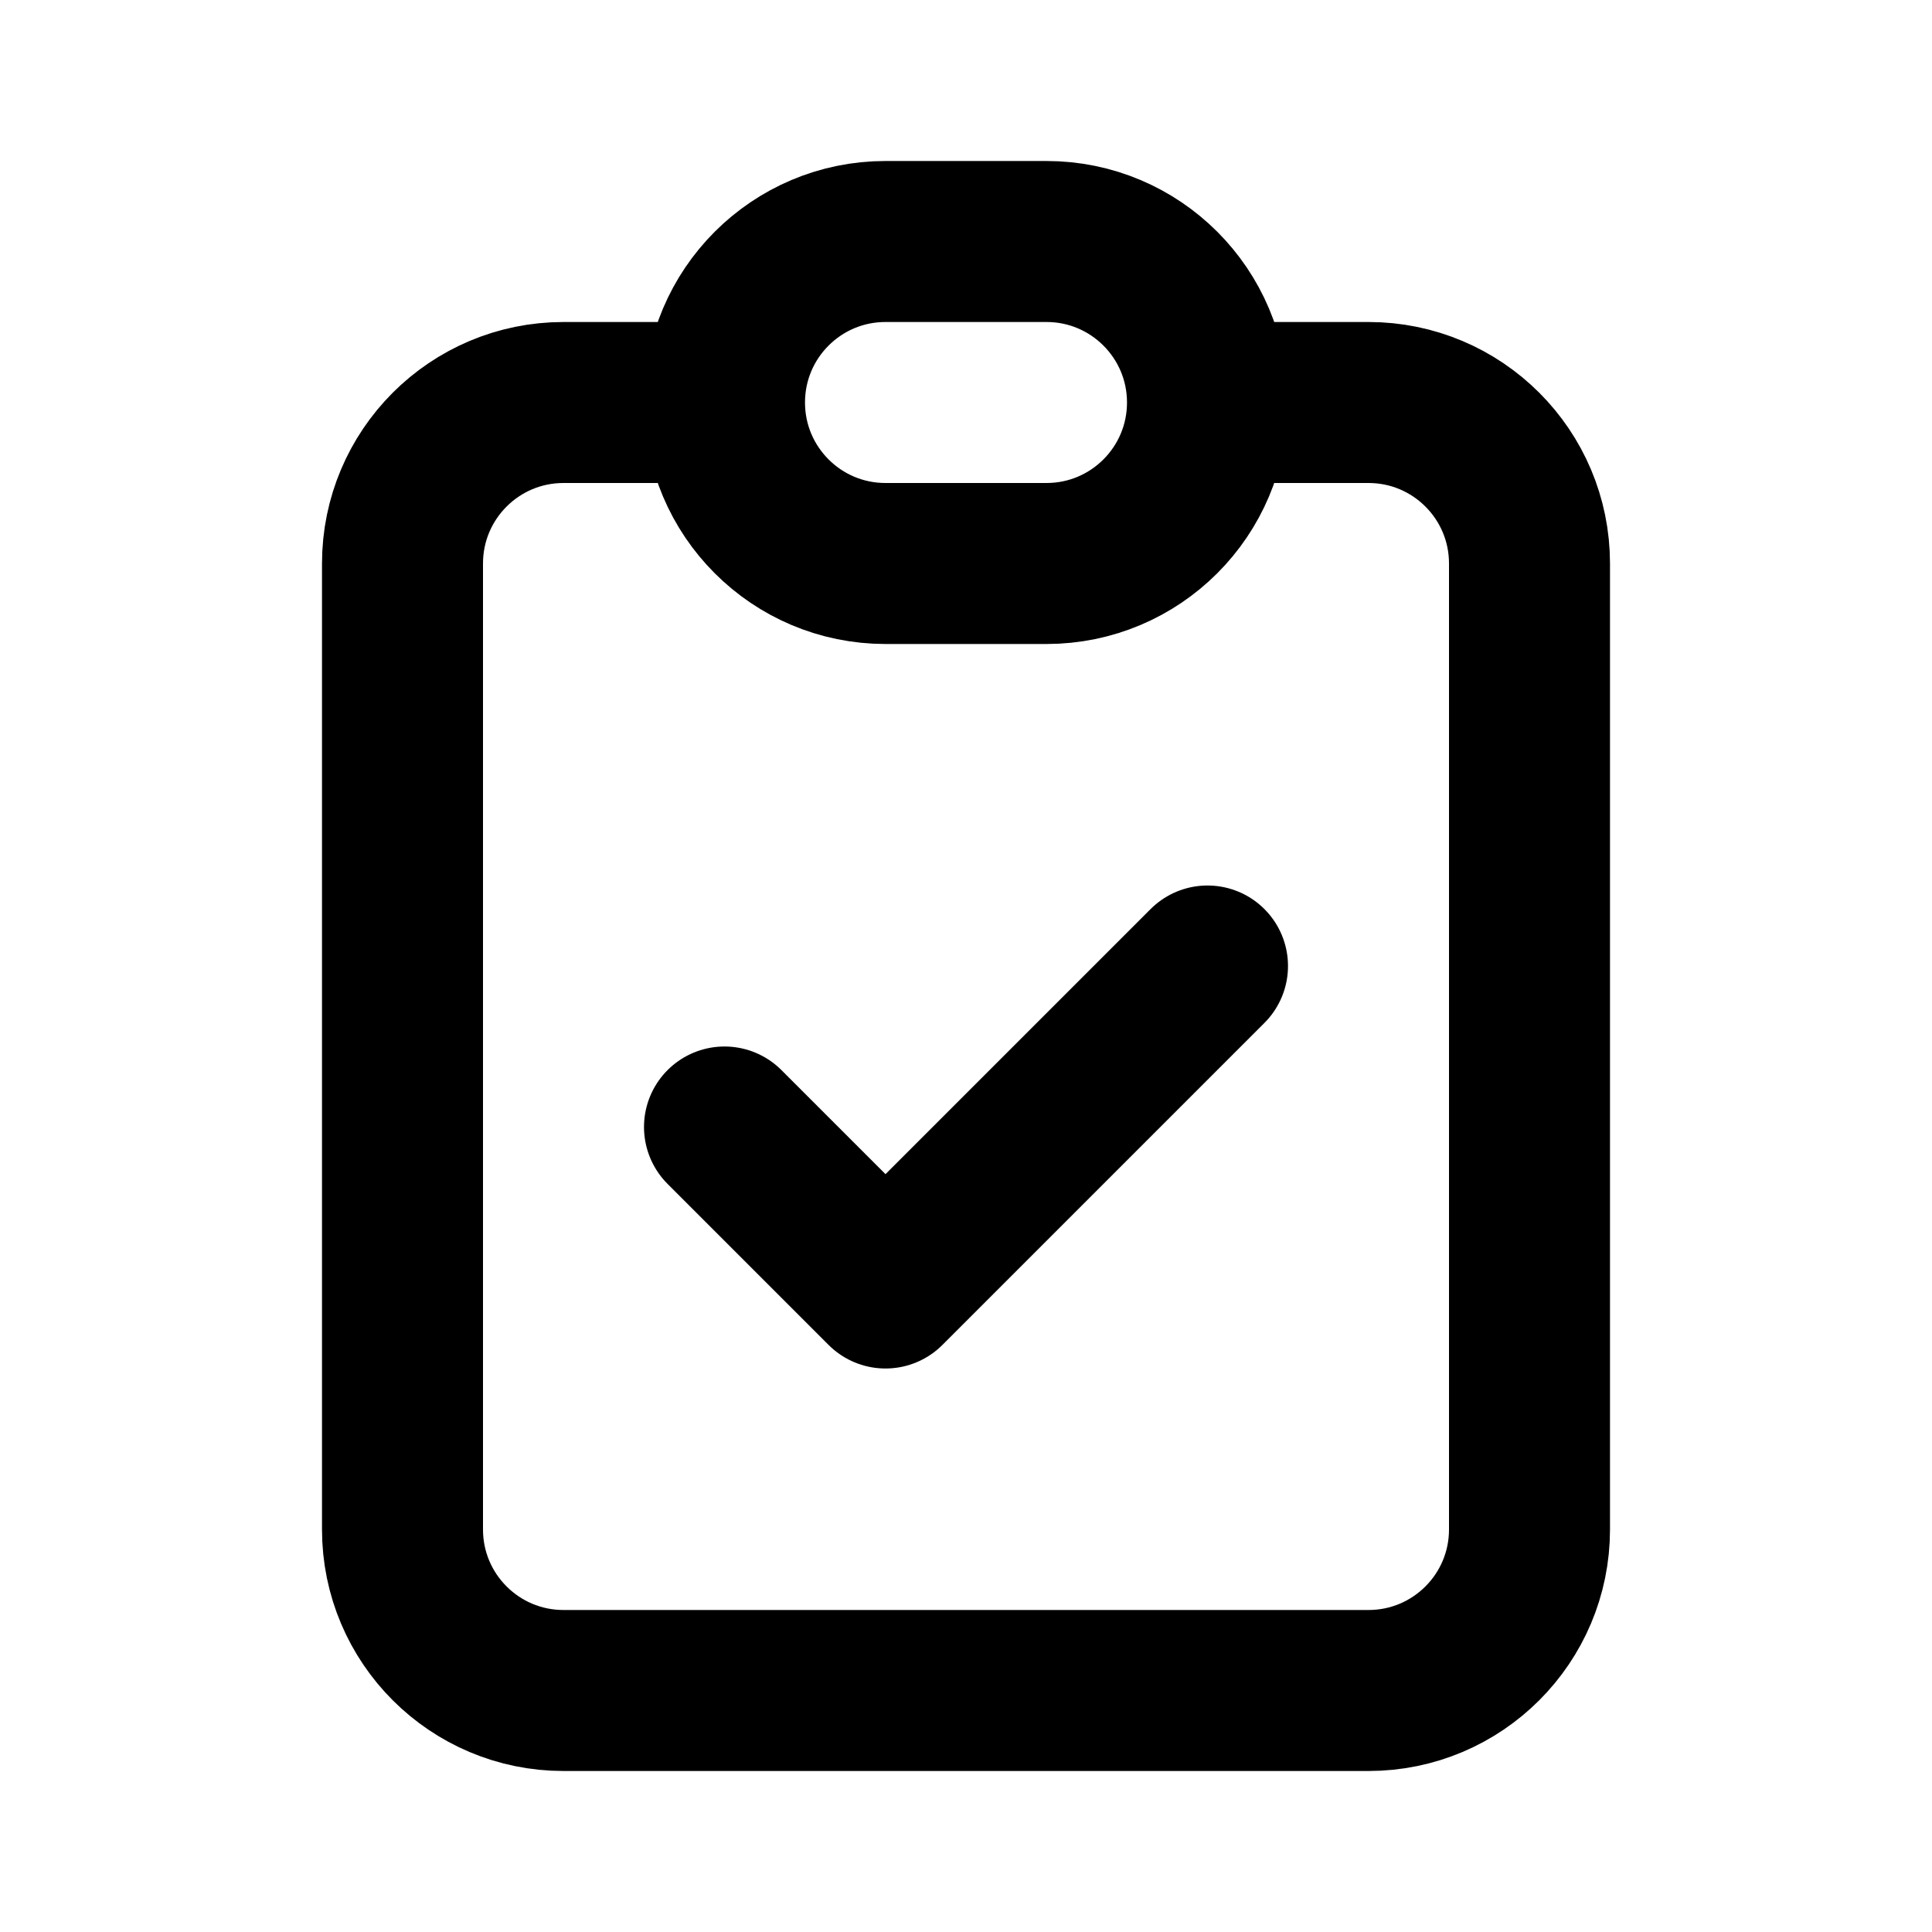
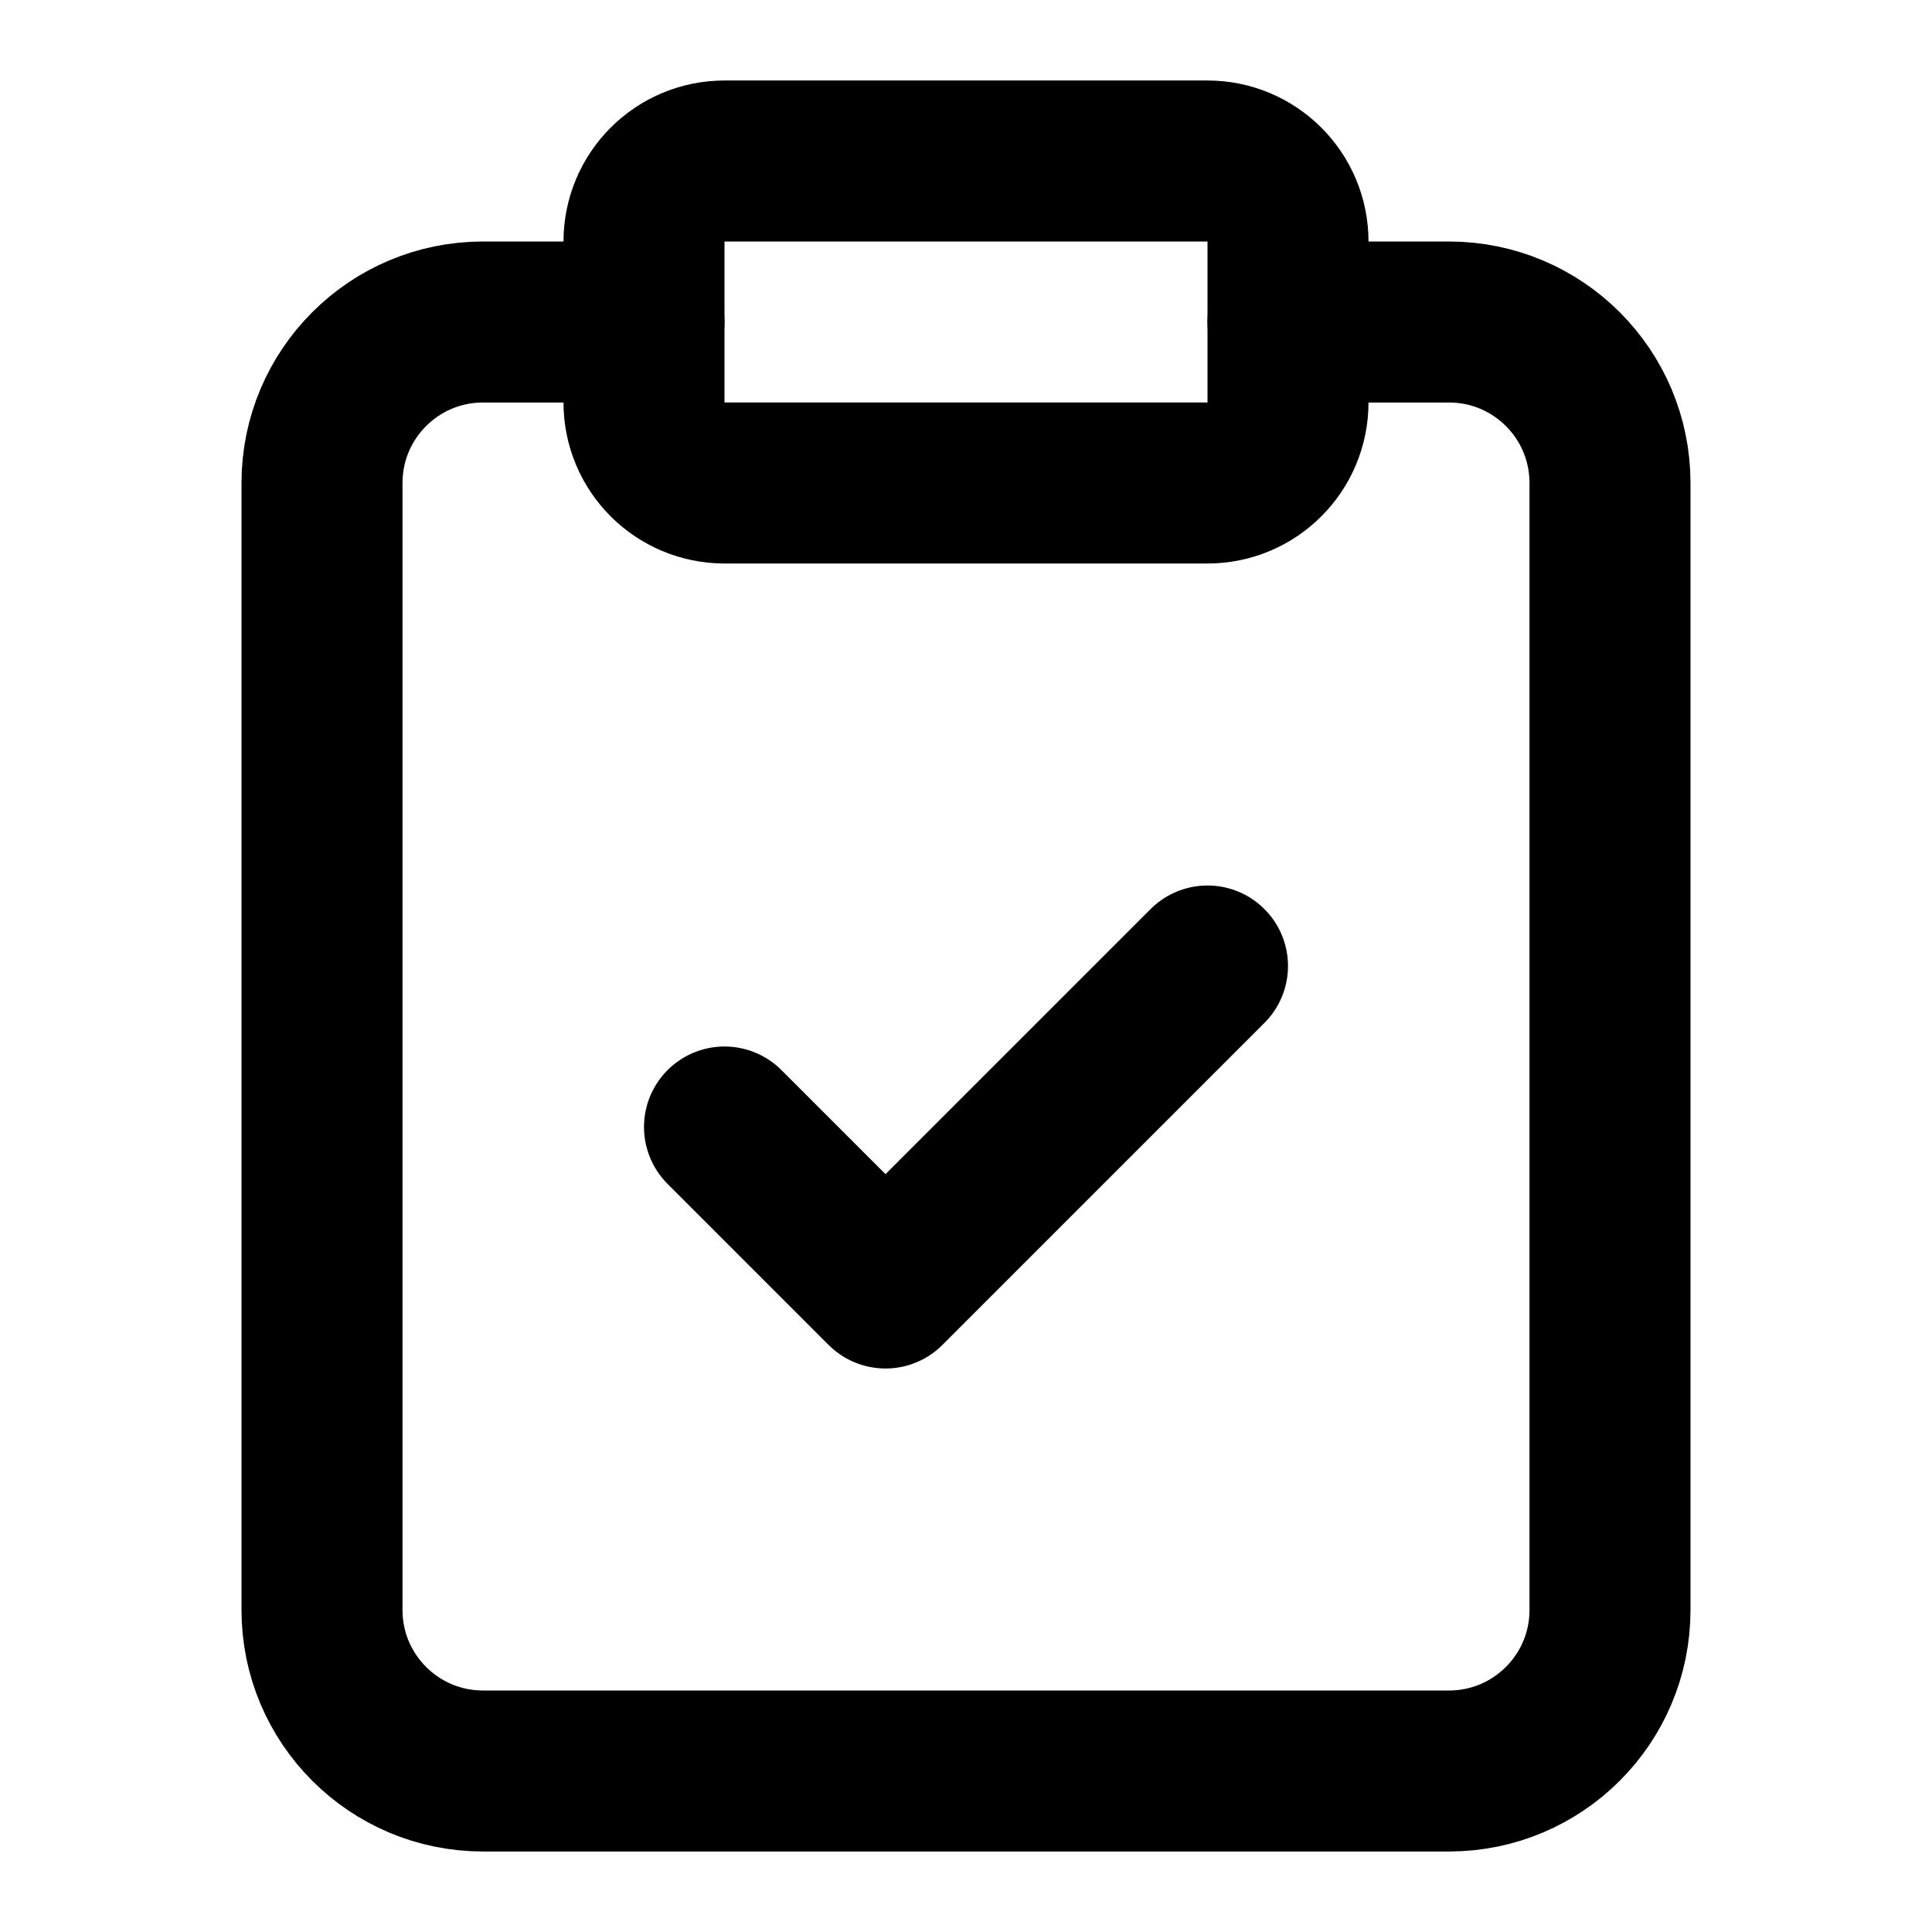
- <svg class="w-7 h-7 text-cyan-500" fill="none" viewBox="0 0 24 24" stroke="currentColor">
-   <path stroke-linecap="round" stroke-linejoin="round" stroke-width="2" d="M9 5H7a2 2 0 00-2 2v12a2 2 0 002 2h10a2 2 0 002-2V7a2 2 0 00-2-2h-2M9 5a2 2 0 002 2h2a2 2 0 002-2M9 5a2 2 0 012-2h2a2 2 0 012 2m-6 9l2 2 4-4" />
+ <svg xmlns="http://www.w3.org/2000/svg" viewBox="0 0 24 24" fill="none" stroke="currentColor" stroke-width="2" stroke-linecap="round" stroke-linejoin="round" class="lucide lucide-clipboard-check">
+   <rect width="8" height="4" x="8" y="2" rx="1" ry="1" />
+   <path d="M16 4h2a2 2 0 0 1 2 2v14a2 2 0 0 1-2 2H6a2 2 0 0 1-2-2V6a2 2 0 0 1 2-2h2" />
+   <path d="m9 14 2 2 4-4" />
</svg>
